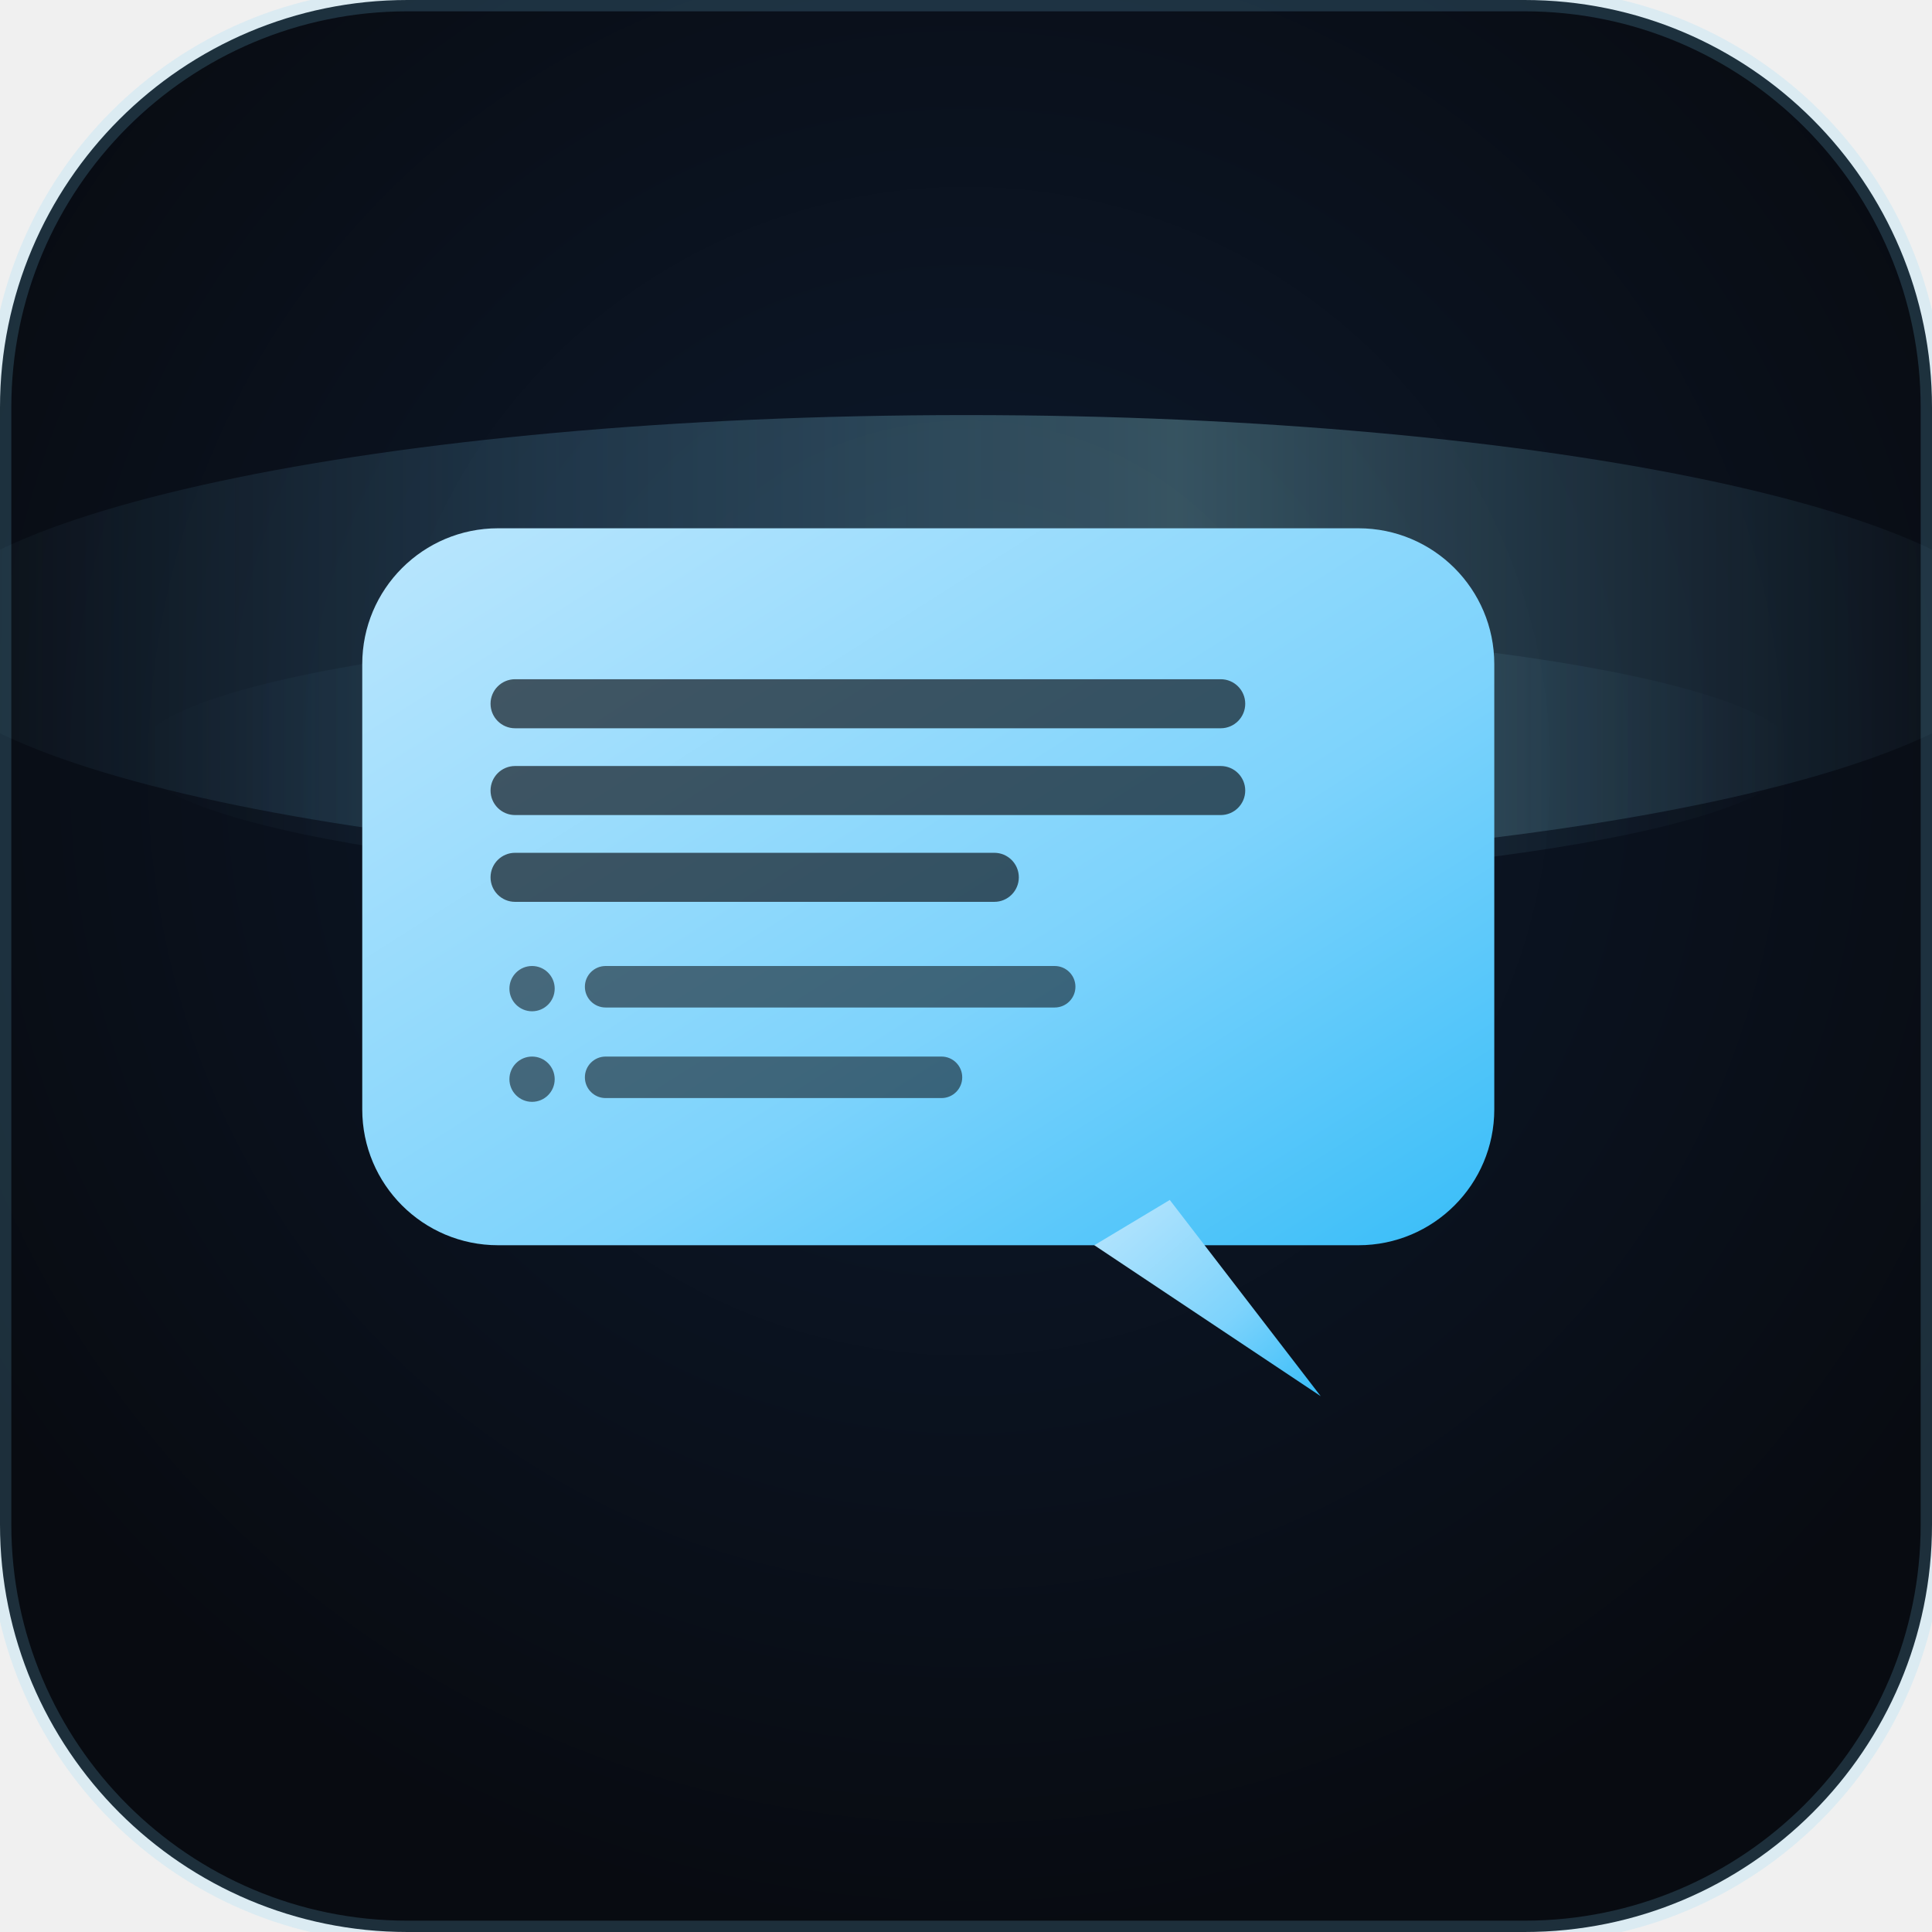
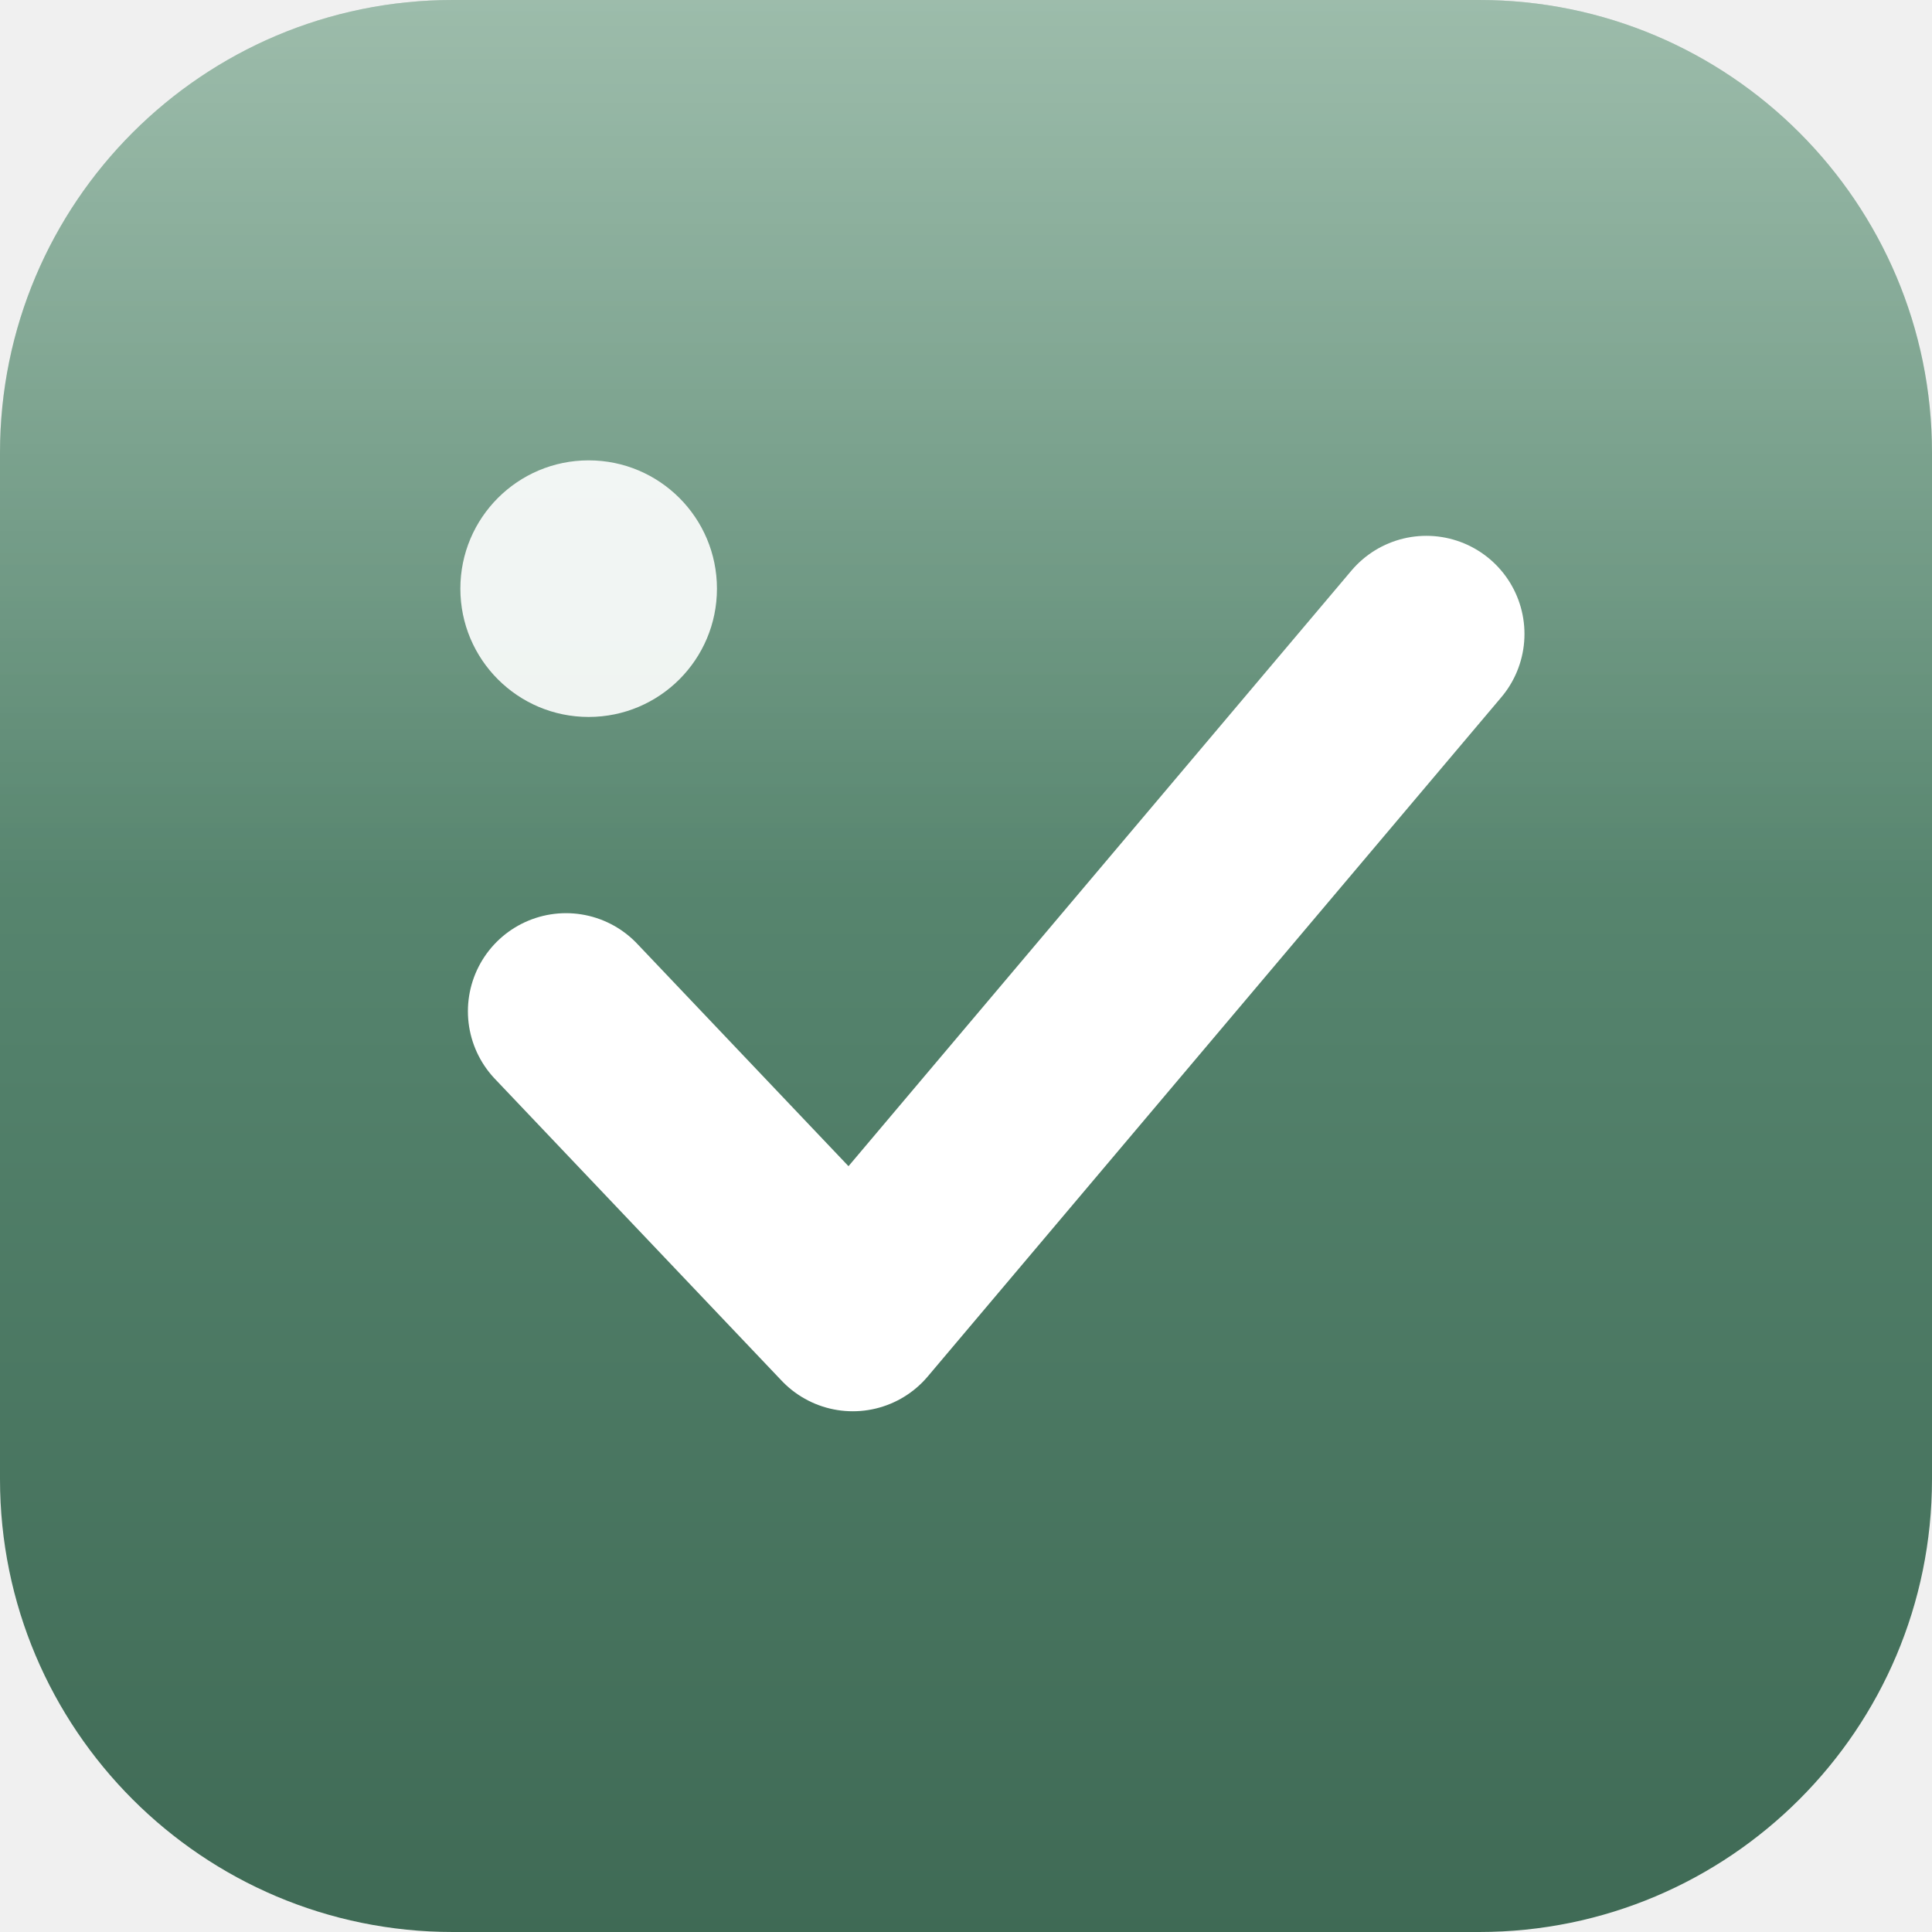
<svg xmlns="http://www.w3.org/2000/svg" viewBox="0 0 512 512" width="512" height="512">
  <defs>
-     <radialGradient id="bgGlow" cx="50%" cy="40%" r="60%">
-       <stop offset="0%" stop-color="#0d1a2e" />
-       <stop offset="100%" stop-color="#080b11" />
-     </radialGradient>
-     <linearGradient id="bubbleGrad" x1="0%" y1="0%" x2="100%" y2="100%">
-       <stop offset="0%" stop-color="#bae6fd" />
-       <stop offset="60%" stop-color="#7dd3fc" />
-       <stop offset="100%" stop-color="#38bdf8" />
+     <linearGradient id="tile" x1="0" y1="0" x2="0" y2="1">
+       <stop offset="0%" stop-color="#6f9d84" />
+       <stop offset="55%" stop-color="#52806a" />
+       <stop offset="100%" stop-color="#3f6a55" />
    </linearGradient>
-     <linearGradient id="auroraGrad" x1="0%" y1="0%" x2="100%" y2="0%">
-       <stop offset="0%" stop-color="#7dd3fc" stop-opacity="0" />
-       <stop offset="30%" stop-color="#7dd3fc" stop-opacity="0.18" />
-       <stop offset="60%" stop-color="#a5f3fc" stop-opacity="0.28" />
-       <stop offset="100%" stop-color="#7dd3fc" stop-opacity="0" />
+     <linearGradient id="sheen" x1="0" y1="0" x2="0" y2="1">
+       <stop offset="0%" stop-color="#ffffff" stop-opacity="0.32" />
+       <stop offset="46%" stop-color="#ffffff" stop-opacity="0" />
    </linearGradient>
-     <linearGradient id="lineGrad" x1="0%" y1="0%" x2="100%" y2="0%">
-       <stop offset="0%" stop-color="#7dd3fc" />
-       <stop offset="100%" stop-color="#38bdf8" stop-opacity="0.5" />
-     </linearGradient>
-     <clipPath id="roundedSquare">
-       <rect x="0" y="0" width="512" height="512" rx="108" ry="108" />
-     </clipPath>
  </defs>
-   <rect x="0" y="0" width="512" height="512" rx="108" ry="108" fill="url(#bgGlow)" />
-   <ellipse cx="256" cy="170" rx="280" ry="60" fill="url(#auroraGrad)" clip-path="url(#roundedSquare)" />
-   <ellipse cx="256" cy="200" rx="220" ry="35" fill="url(#auroraGrad)" opacity="0.6" clip-path="url(#roundedSquare)" />
-   <rect x="96" y="140" width="300" height="190" rx="36" ry="36" fill="url(#bubbleGrad)" />
-   <path d="M 310 318 L 350 370 L 290 330 Z" fill="url(#bubbleGrad)" />
-   <rect x="130" y="180" width="200" height="13" rx="6.5" fill="#080b11" opacity="0.65" />
-   <rect x="130" y="203" width="200" height="13" rx="6.5" fill="#080b11" opacity="0.65" />
-   <rect x="130" y="226" width="140" height="13" rx="6.5" fill="#080b11" opacity="0.65" />
-   <circle cx="141" cy="262" r="6" fill="#080b11" opacity="0.55" />
-   <rect x="155" y="256" width="130" height="11" rx="5.5" fill="#080b11" opacity="0.55" />
-   <circle cx="141" cy="286" r="6" fill="#080b11" opacity="0.55" />
-   <rect x="155" y="280" width="100" height="11" rx="5.5" fill="#080b11" opacity="0.55" />
-   <rect x="0" y="0" width="512" height="512" rx="108" ry="108" fill="none" stroke="#7dd3fc" stroke-width="6" stroke-opacity="0.18" />
+   <rect width="512" height="512" rx="120" ry="120" fill="url(#tile)" />
+   <rect width="512" height="512" rx="120" ry="120" fill="url(#sheen)" />
+   <circle cx="156" cy="156" r="34" fill="#ffffff" opacity="0.9" />
+   <path d="M150 268 L226 348 L378 168" fill="none" stroke="#ffffff" stroke-width="52" stroke-linecap="round" stroke-linejoin="round" />
</svg>
